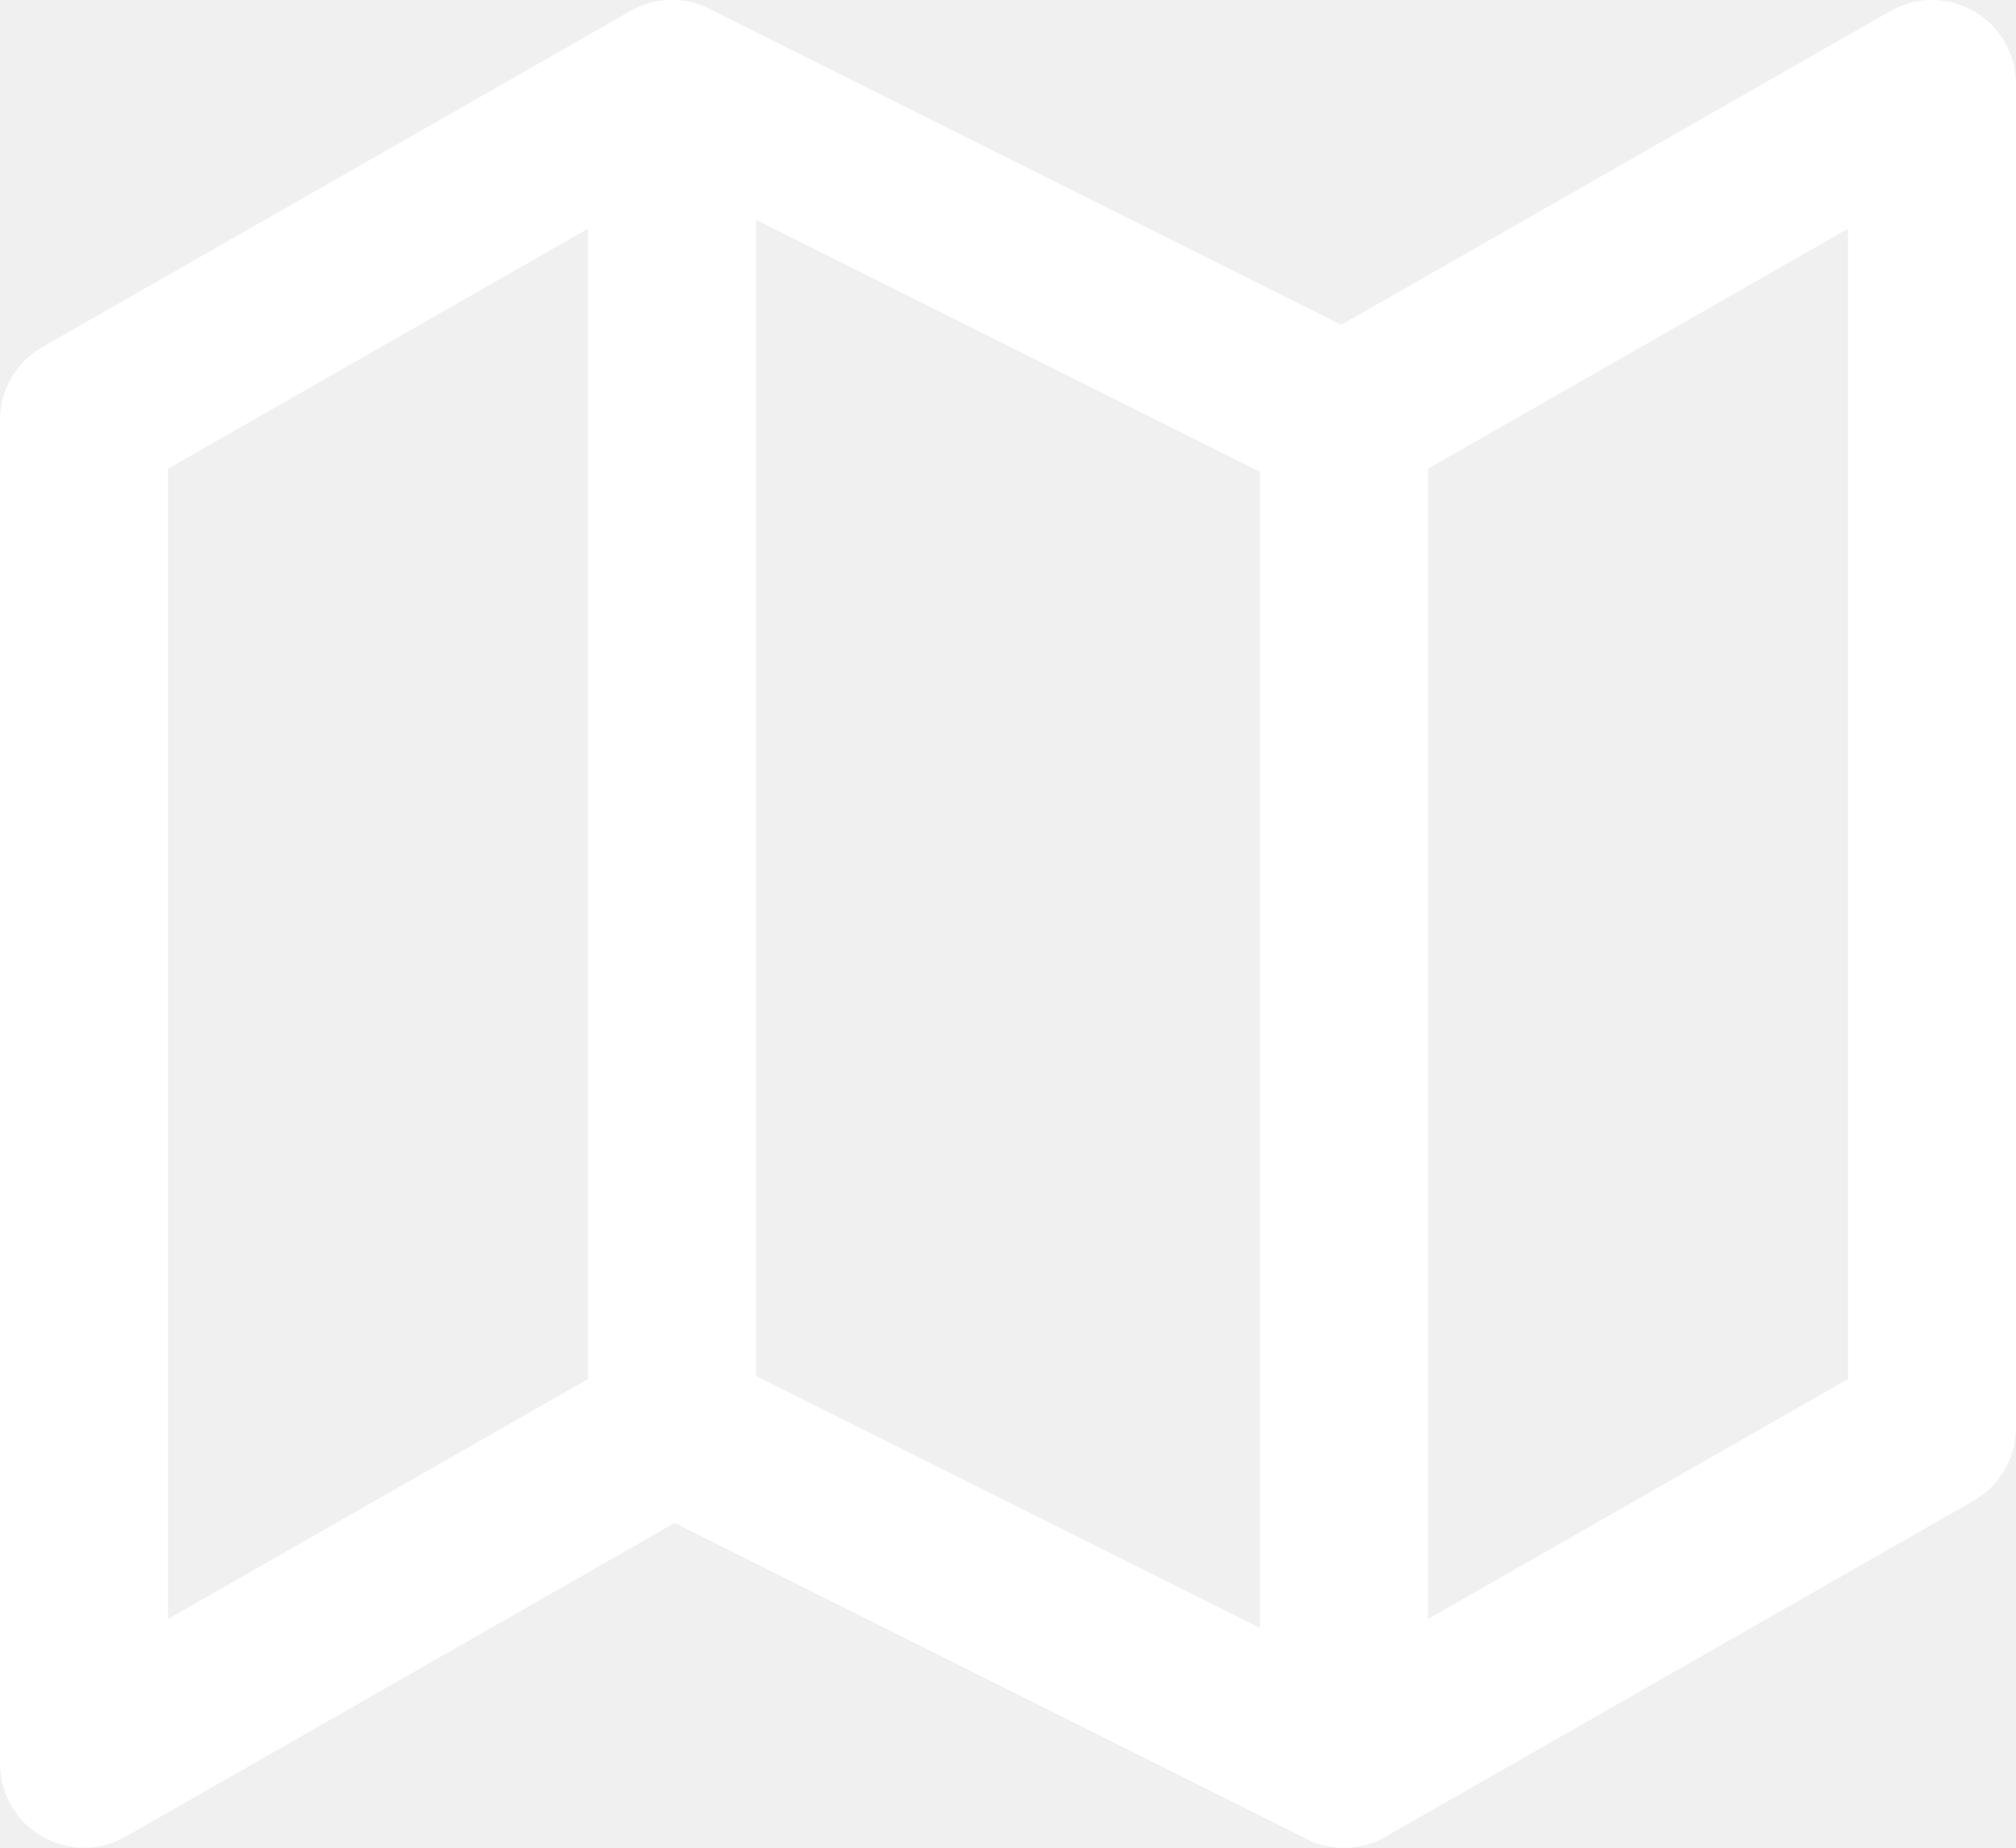
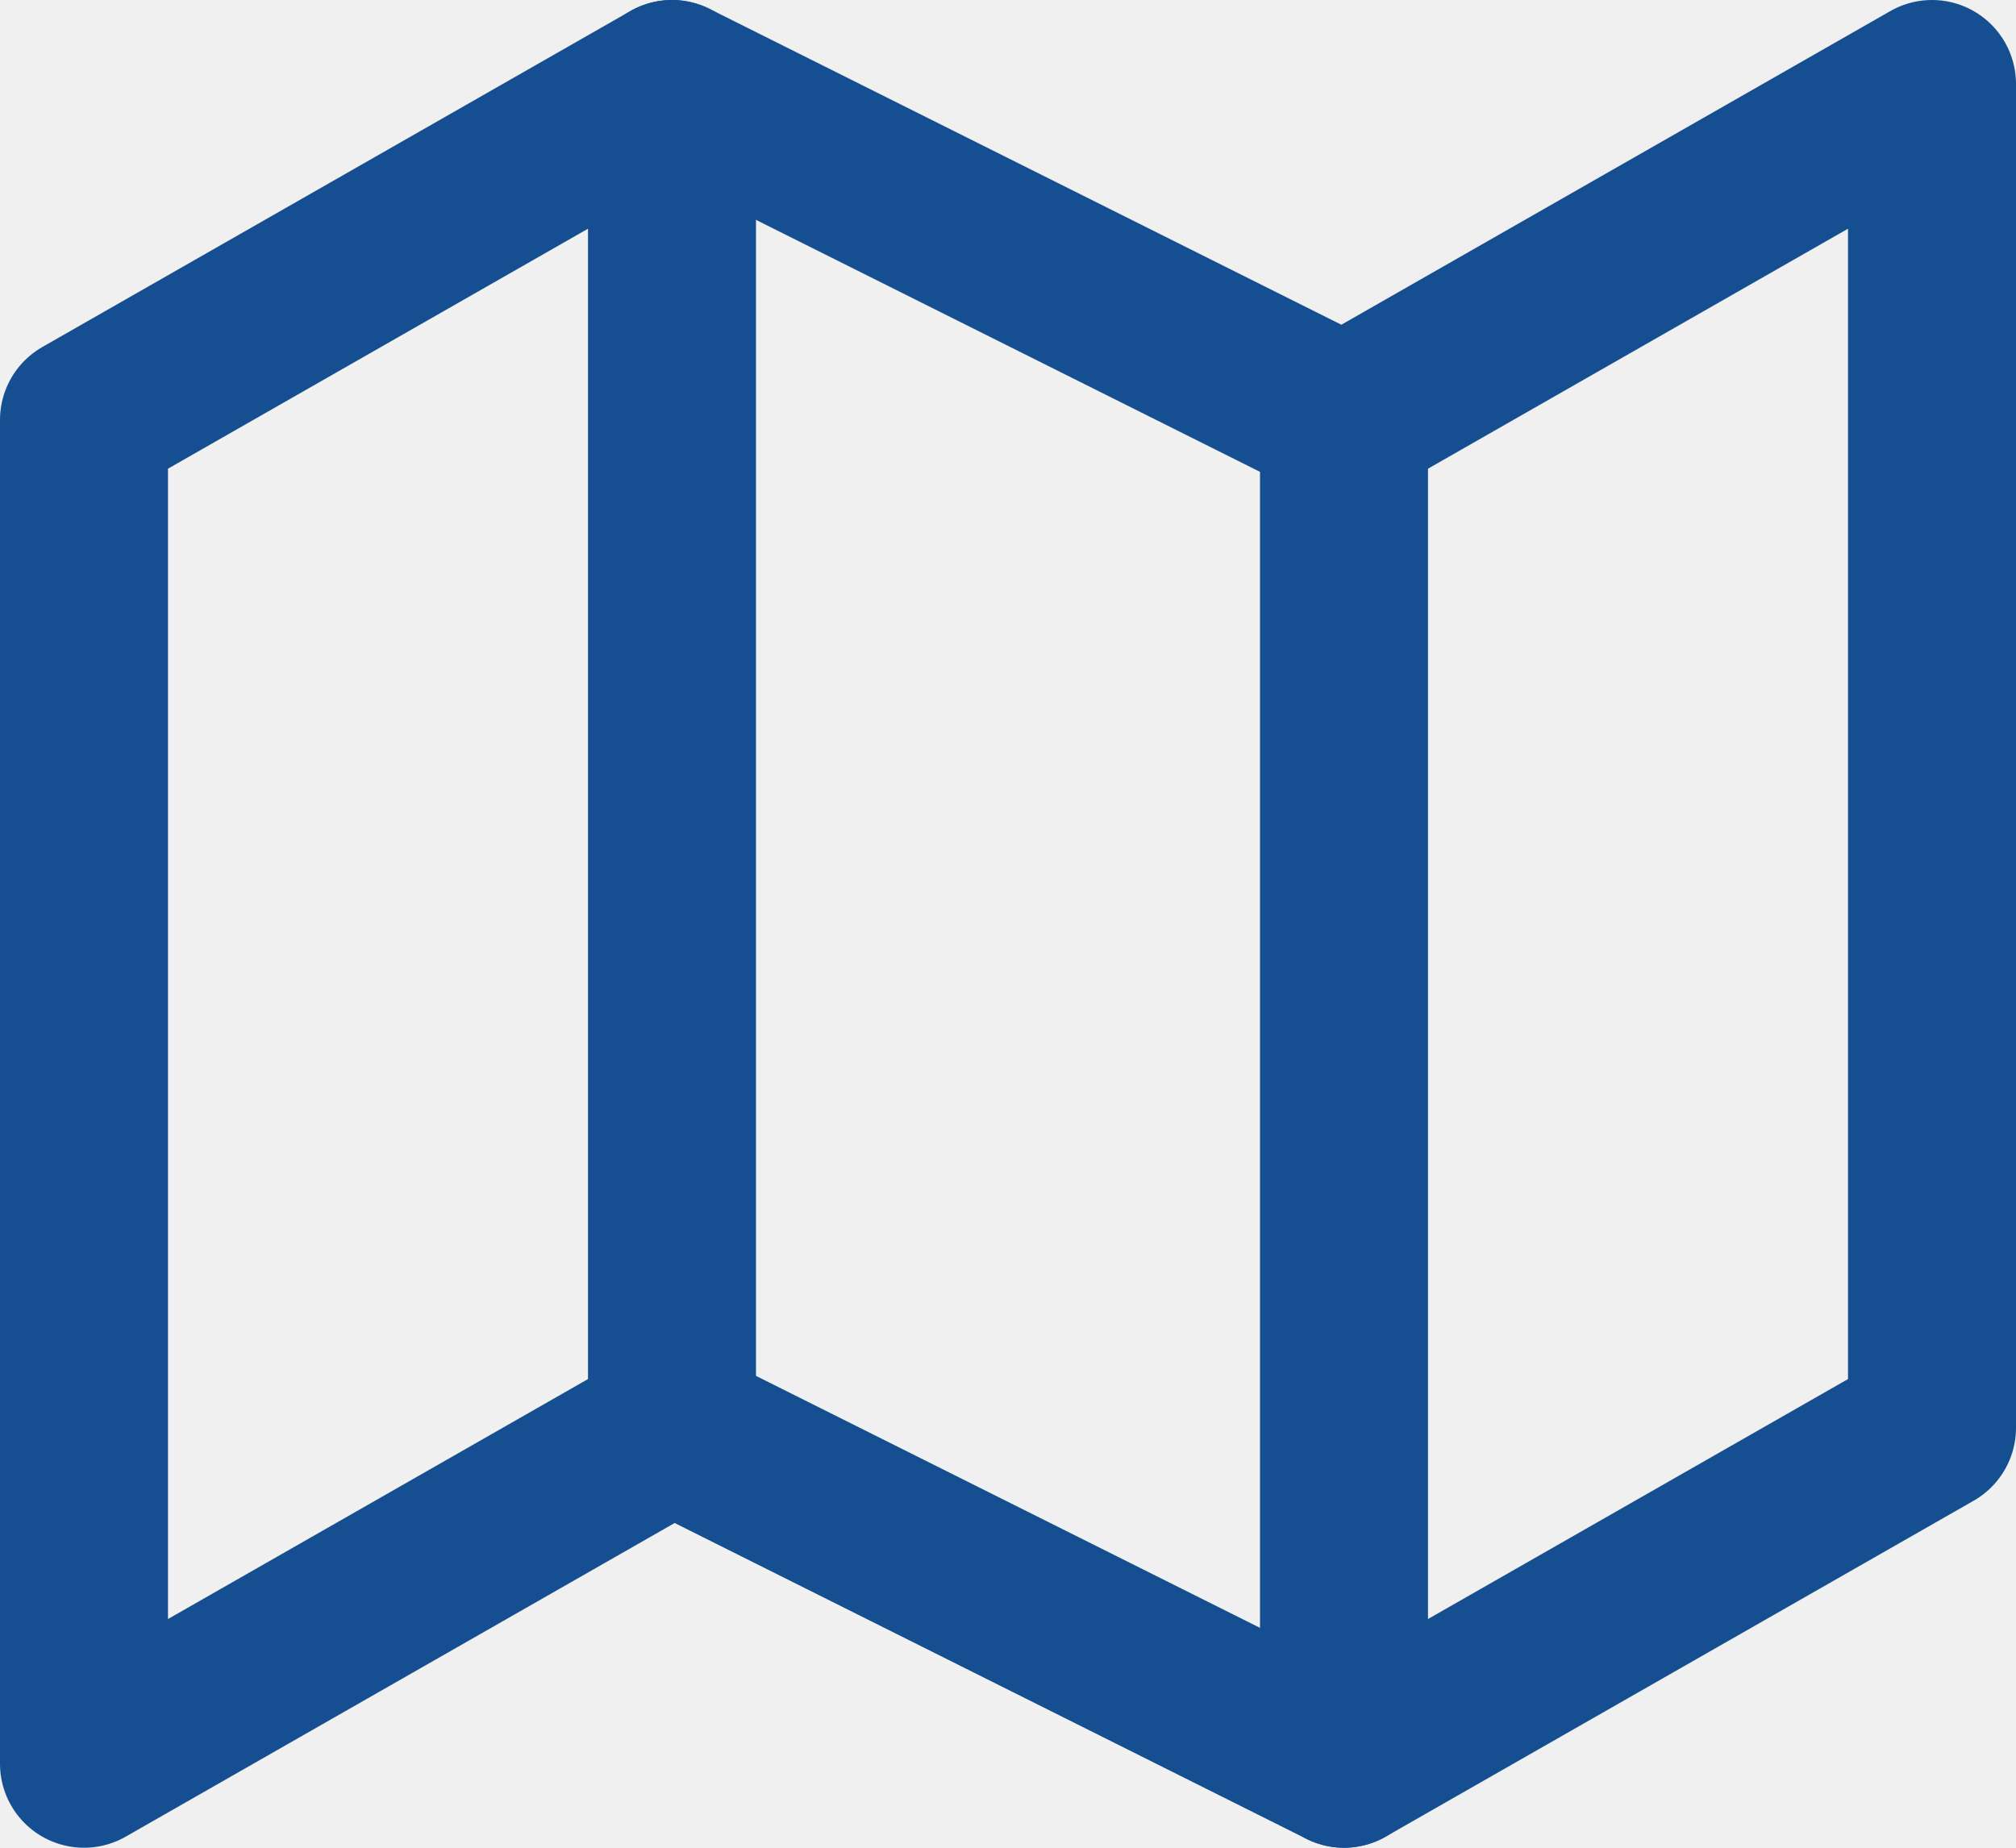
<svg xmlns="http://www.w3.org/2000/svg" width="800" height="733.333" viewBox="0 0 24 22" fill="none" stroke="#000000" stroke-width="2" stroke-linecap="round" stroke-linejoin="round" class="feather feather-map" version="1.1" id="svg2">
  <defs id="defs2" />
-   <polygon points="8,18 16,22 23,18 23,2 16,6 8,2 1,6 1,22 " id="polygon1" style="stroke:#ffffff;stroke-opacity:1" transform="translate(0,-1)" />
-   <line x1="8" y1="1" x2="8" y2="17" id="line1" style="stroke:#ffffff;stroke-opacity:1" />
-   <line x1="16" y1="5" x2="16" y2="21" id="line2" style="stroke:#ffffff;stroke-opacity:1" />
+   <polygon points="8,18 16,22 23,18 23,2 16,6 8,2 1,6 1,22 " id="polygon1" style="stroke:#164f91;stroke-opacity:1" transform="translate(0,-1)" />
+   <line x1="8" y1="1" x2="8" y2="17" id="line1" style="stroke:#164f91;stroke-opacity:1" />
+   <line x1="16" y1="5" x2="16" y2="21" id="line2" style="stroke:#164f91;stroke-opacity:1" />
</svg>
